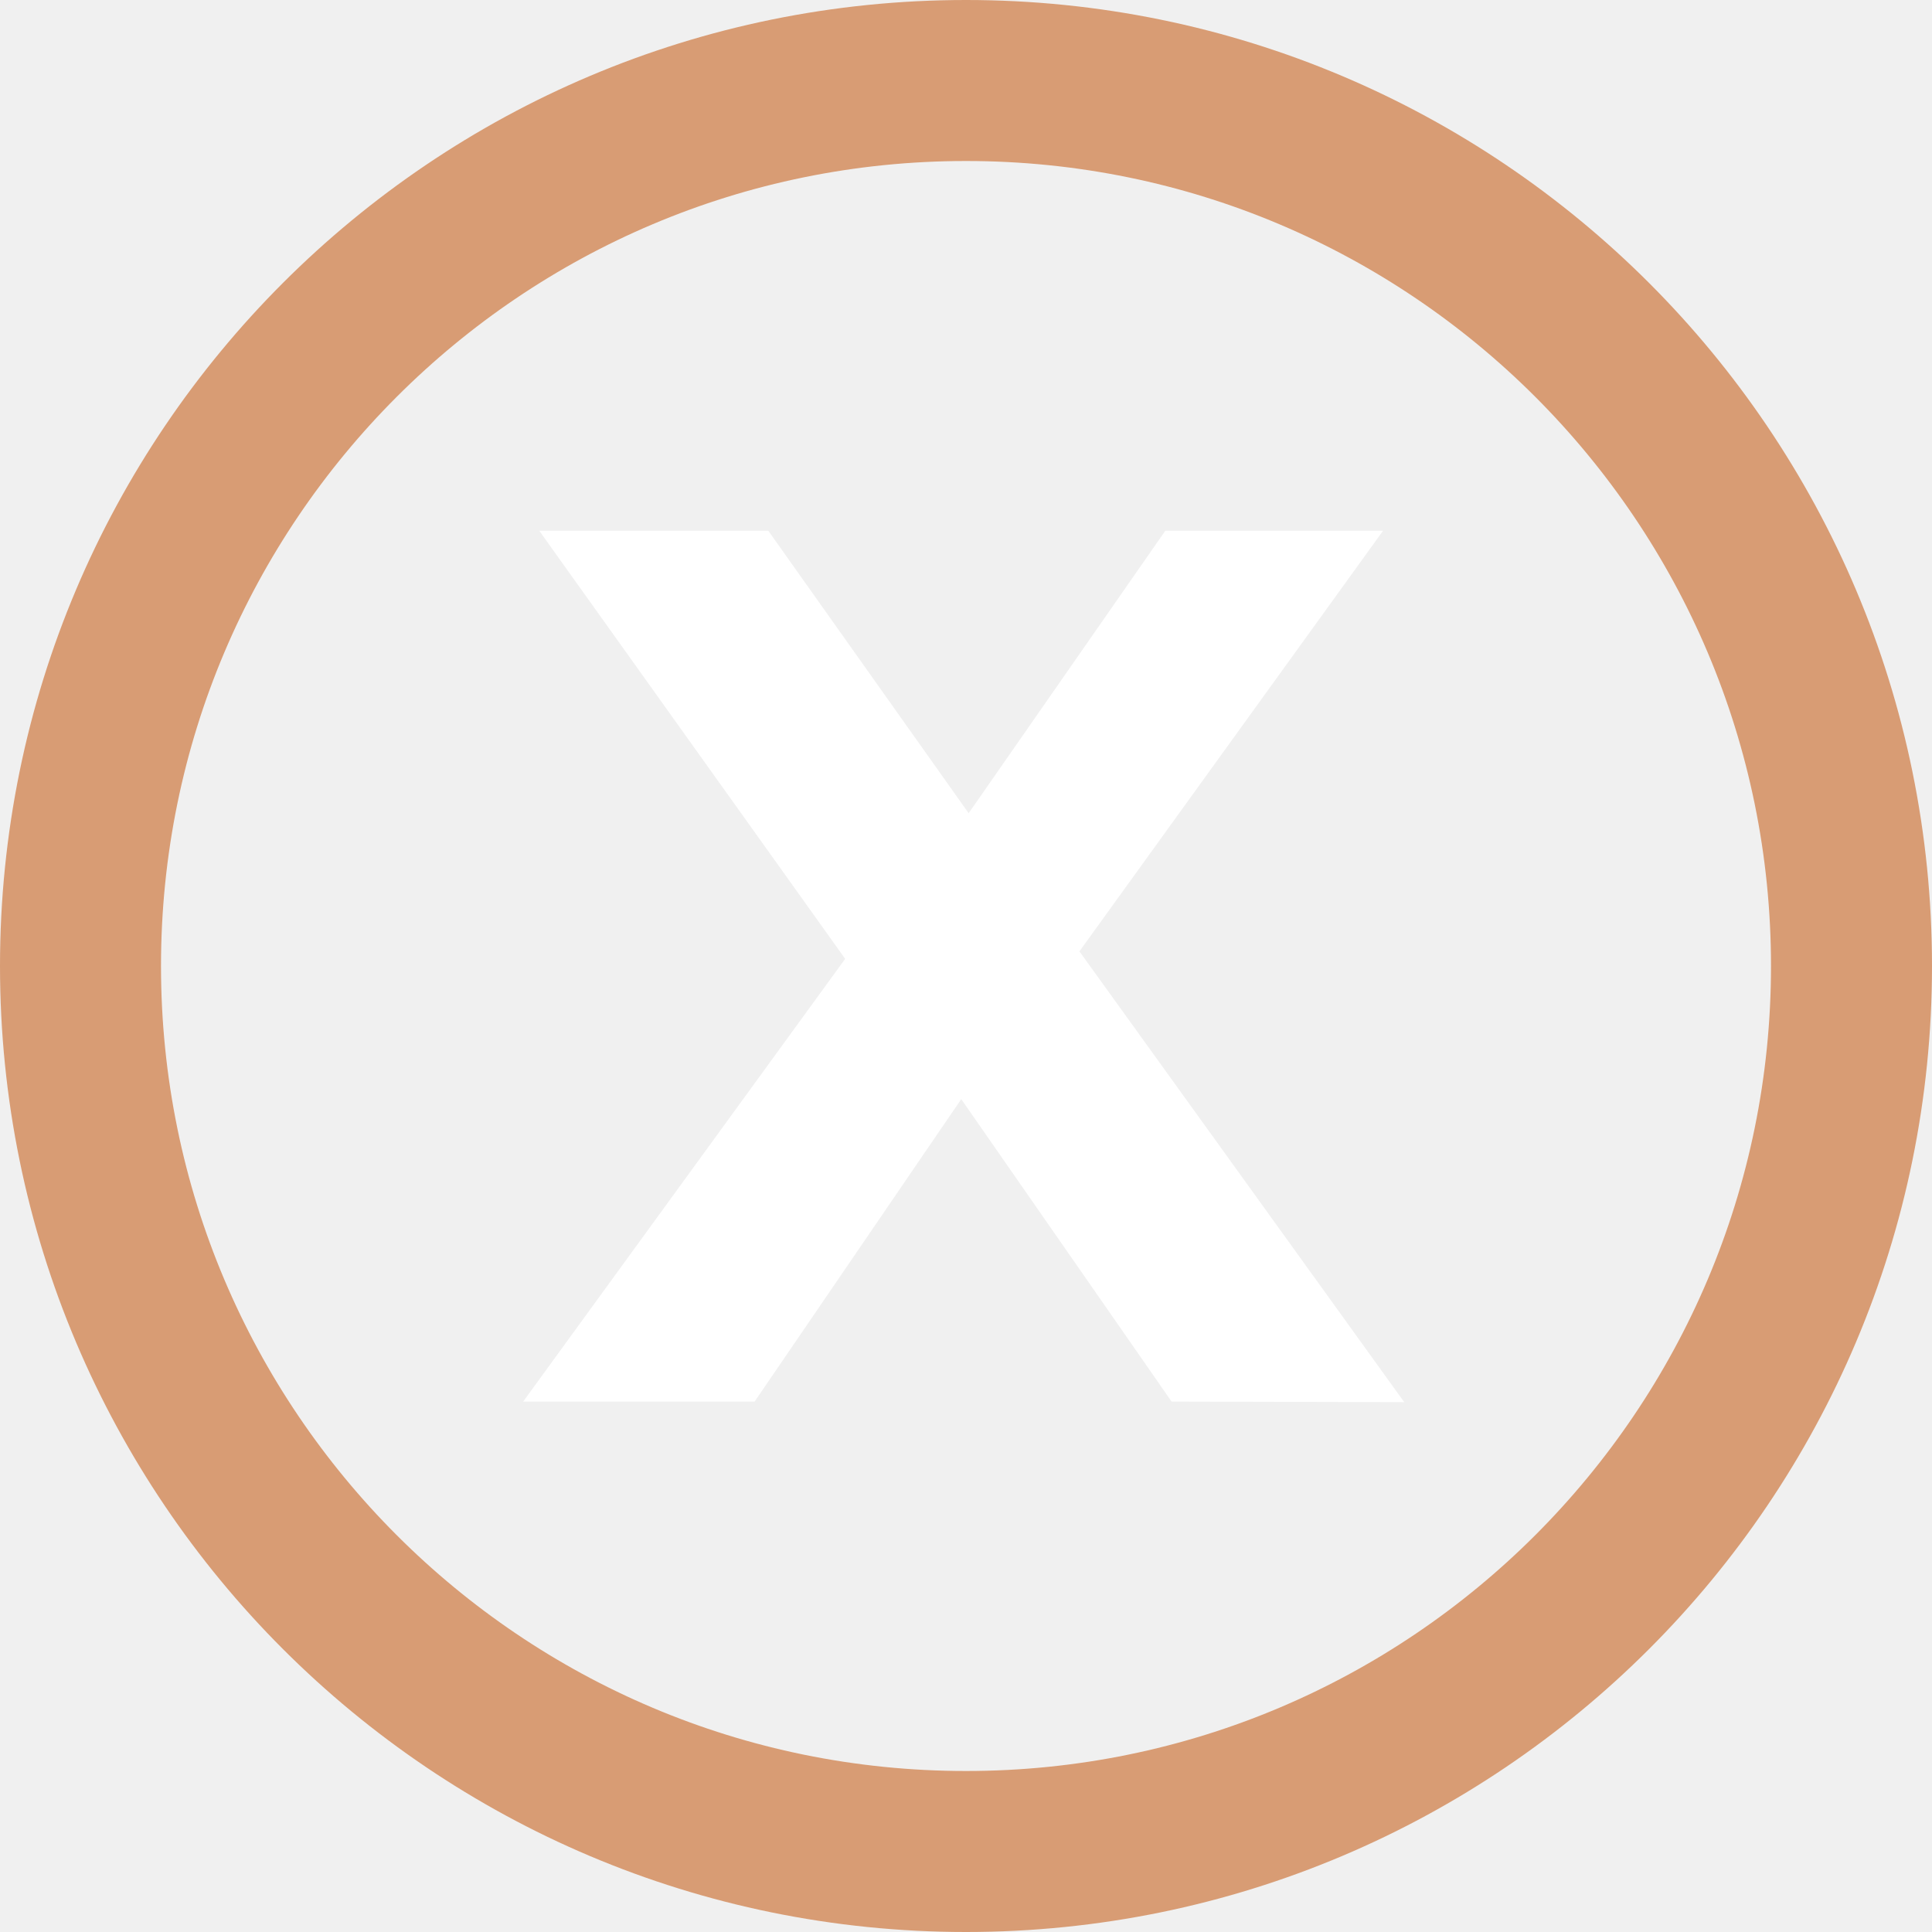
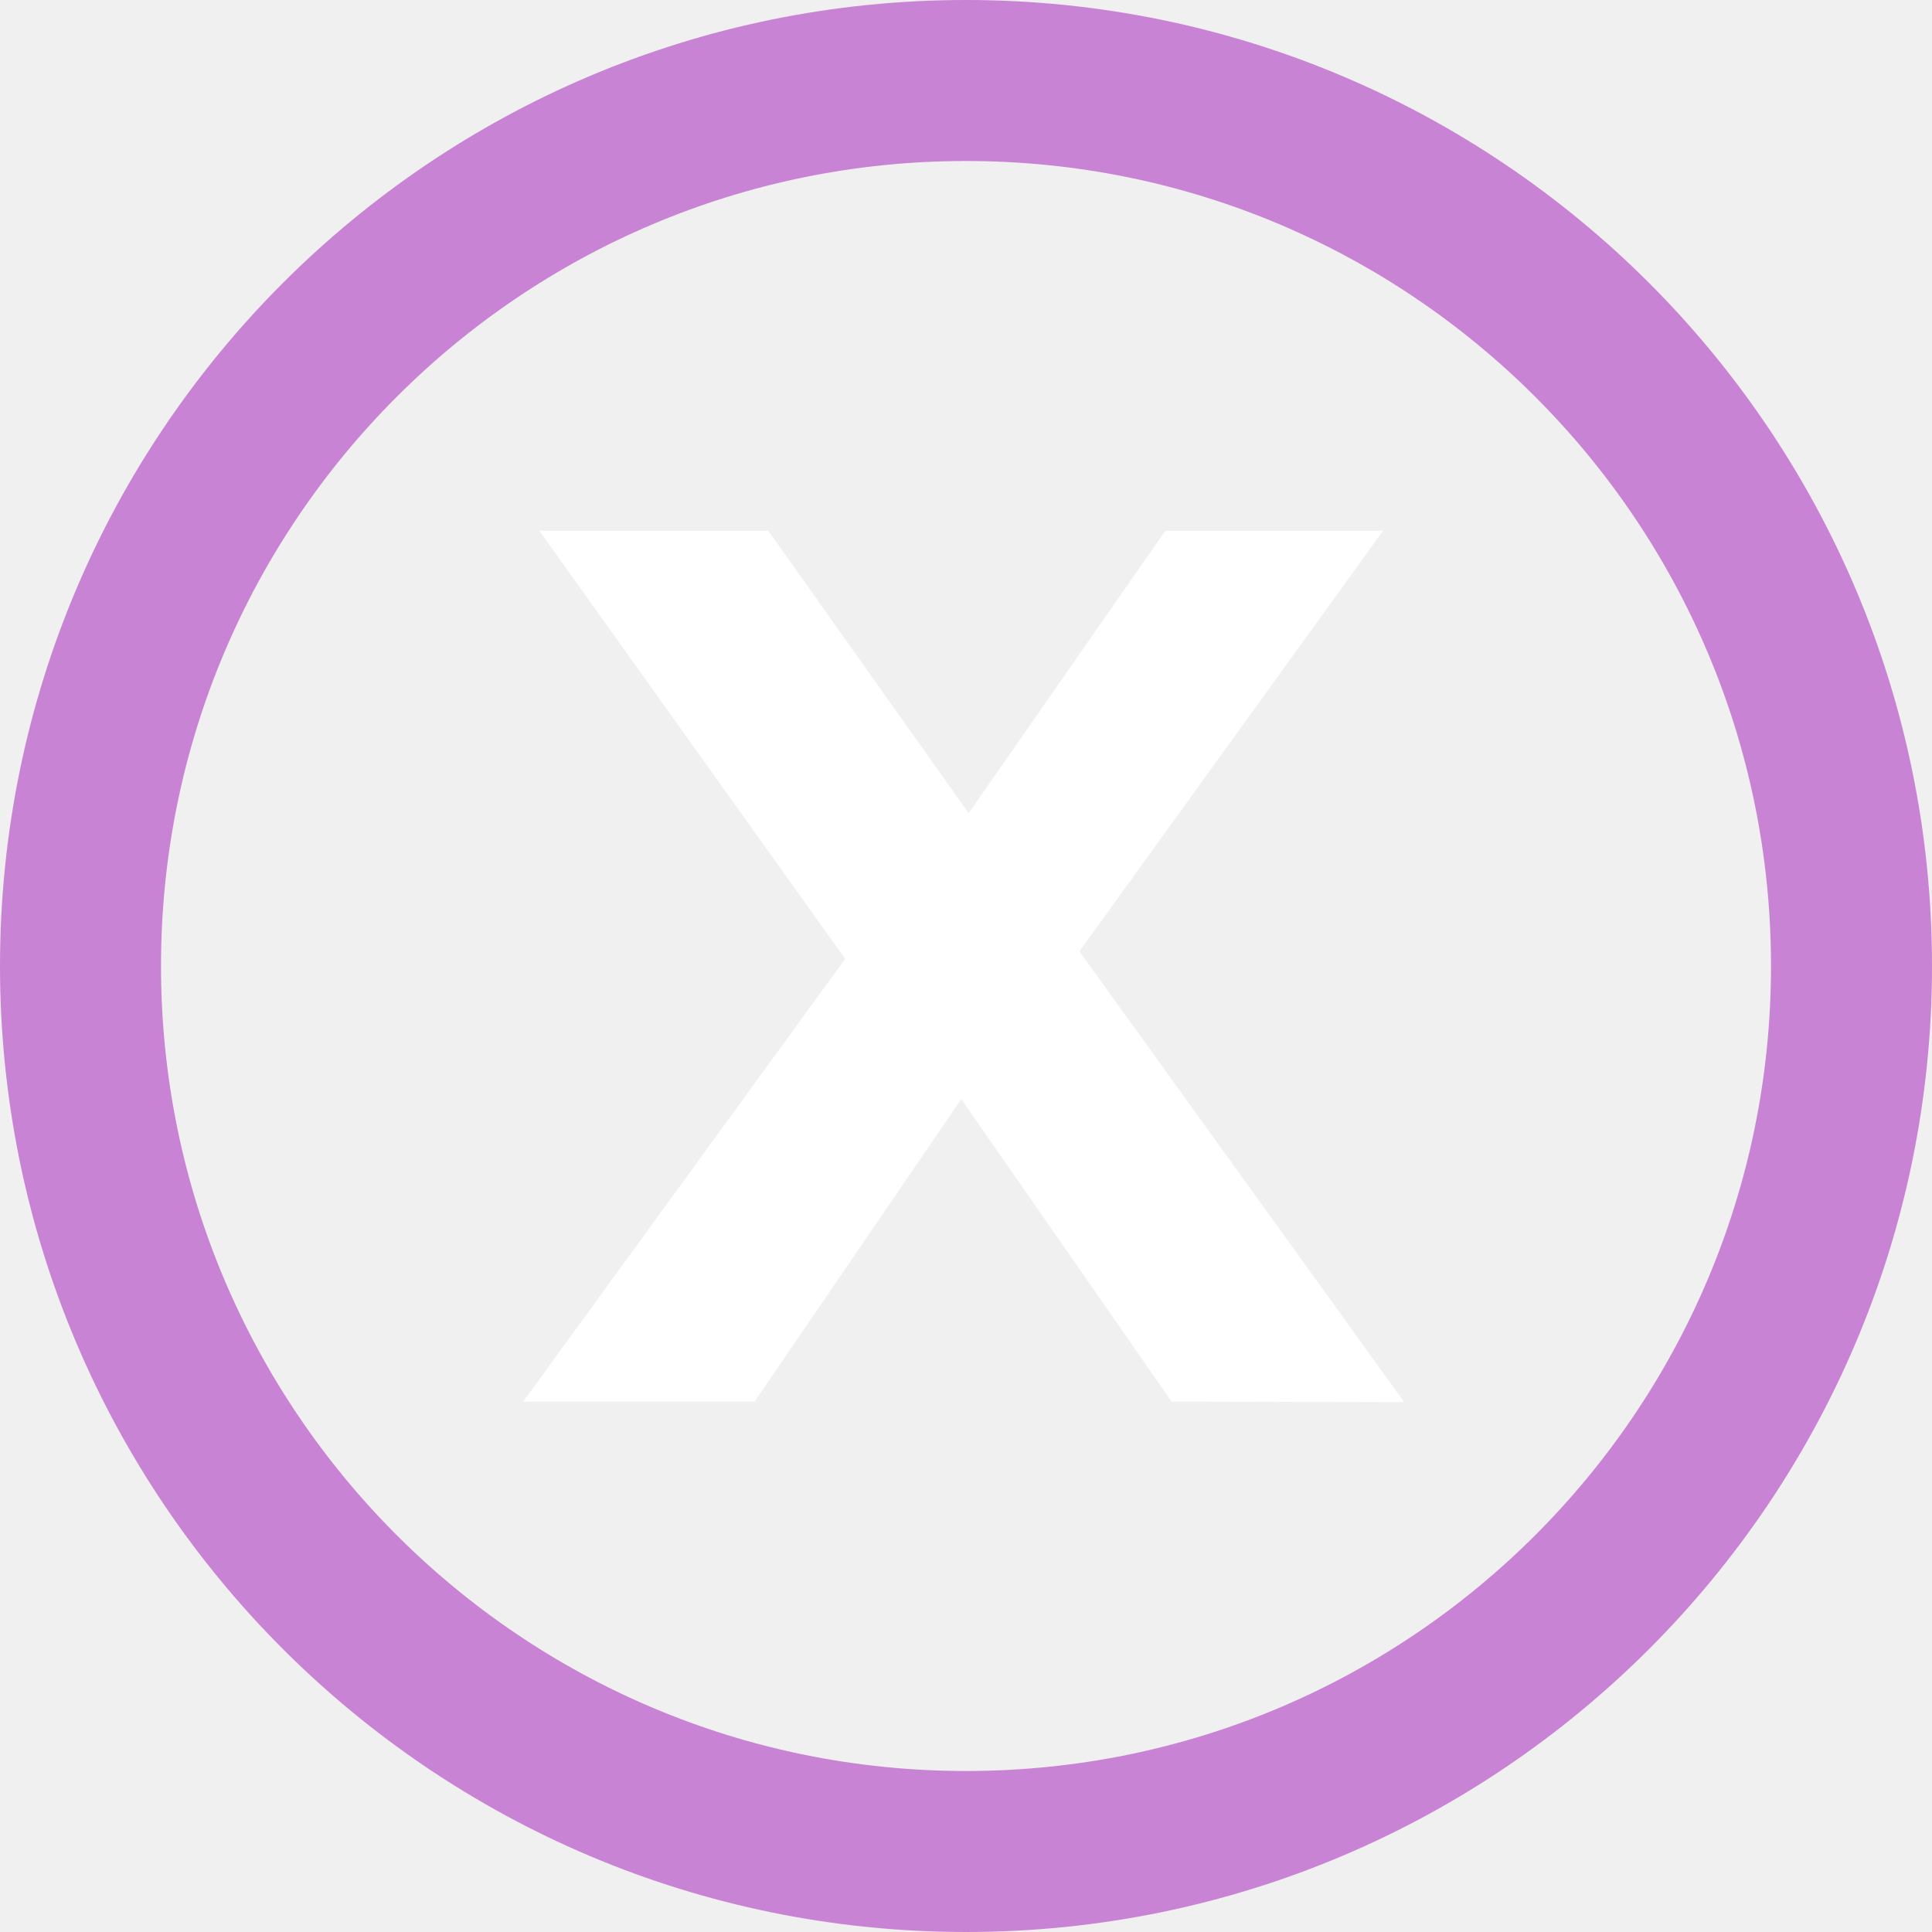
<svg xmlns="http://www.w3.org/2000/svg" width="24" height="24" viewBox="0 0 24 24">
  <g id="Group_13" data-name="Group 13" transform="translate(-168 -8)">
    <g id="Group_3" data-name="Group 3" transform="translate(174.5 14.589)">
      <path id="Path_4" data-name="Path 4" d="M1890.5,155.689l-2.613-3.757-2.567,3.757h-2.875l4-5.5-3.8-5.318h2.845l2.489,3.509,2.443-3.509h2.705l-3.772,5.225,4.035,5.6Z" transform="translate(-1882.446 -144.867)" fill="#fff" />
    </g>
-     <circle id="Ellipse_1" data-name="Ellipse 1" cx="11" cy="11" r="11" transform="translate(169 9)" fill="none" stroke="#D89C74" stroke-miterlimit="10" stroke-width="2" />
+     <circle id="Ellipse_1" data-name="Ellipse 1" cx="11" cy="11" r="11" transform="translate(169 9)" fill="none" stroke="#c983d4" stroke-miterlimit="10" stroke-width="2" />
  </g>
</svg>
